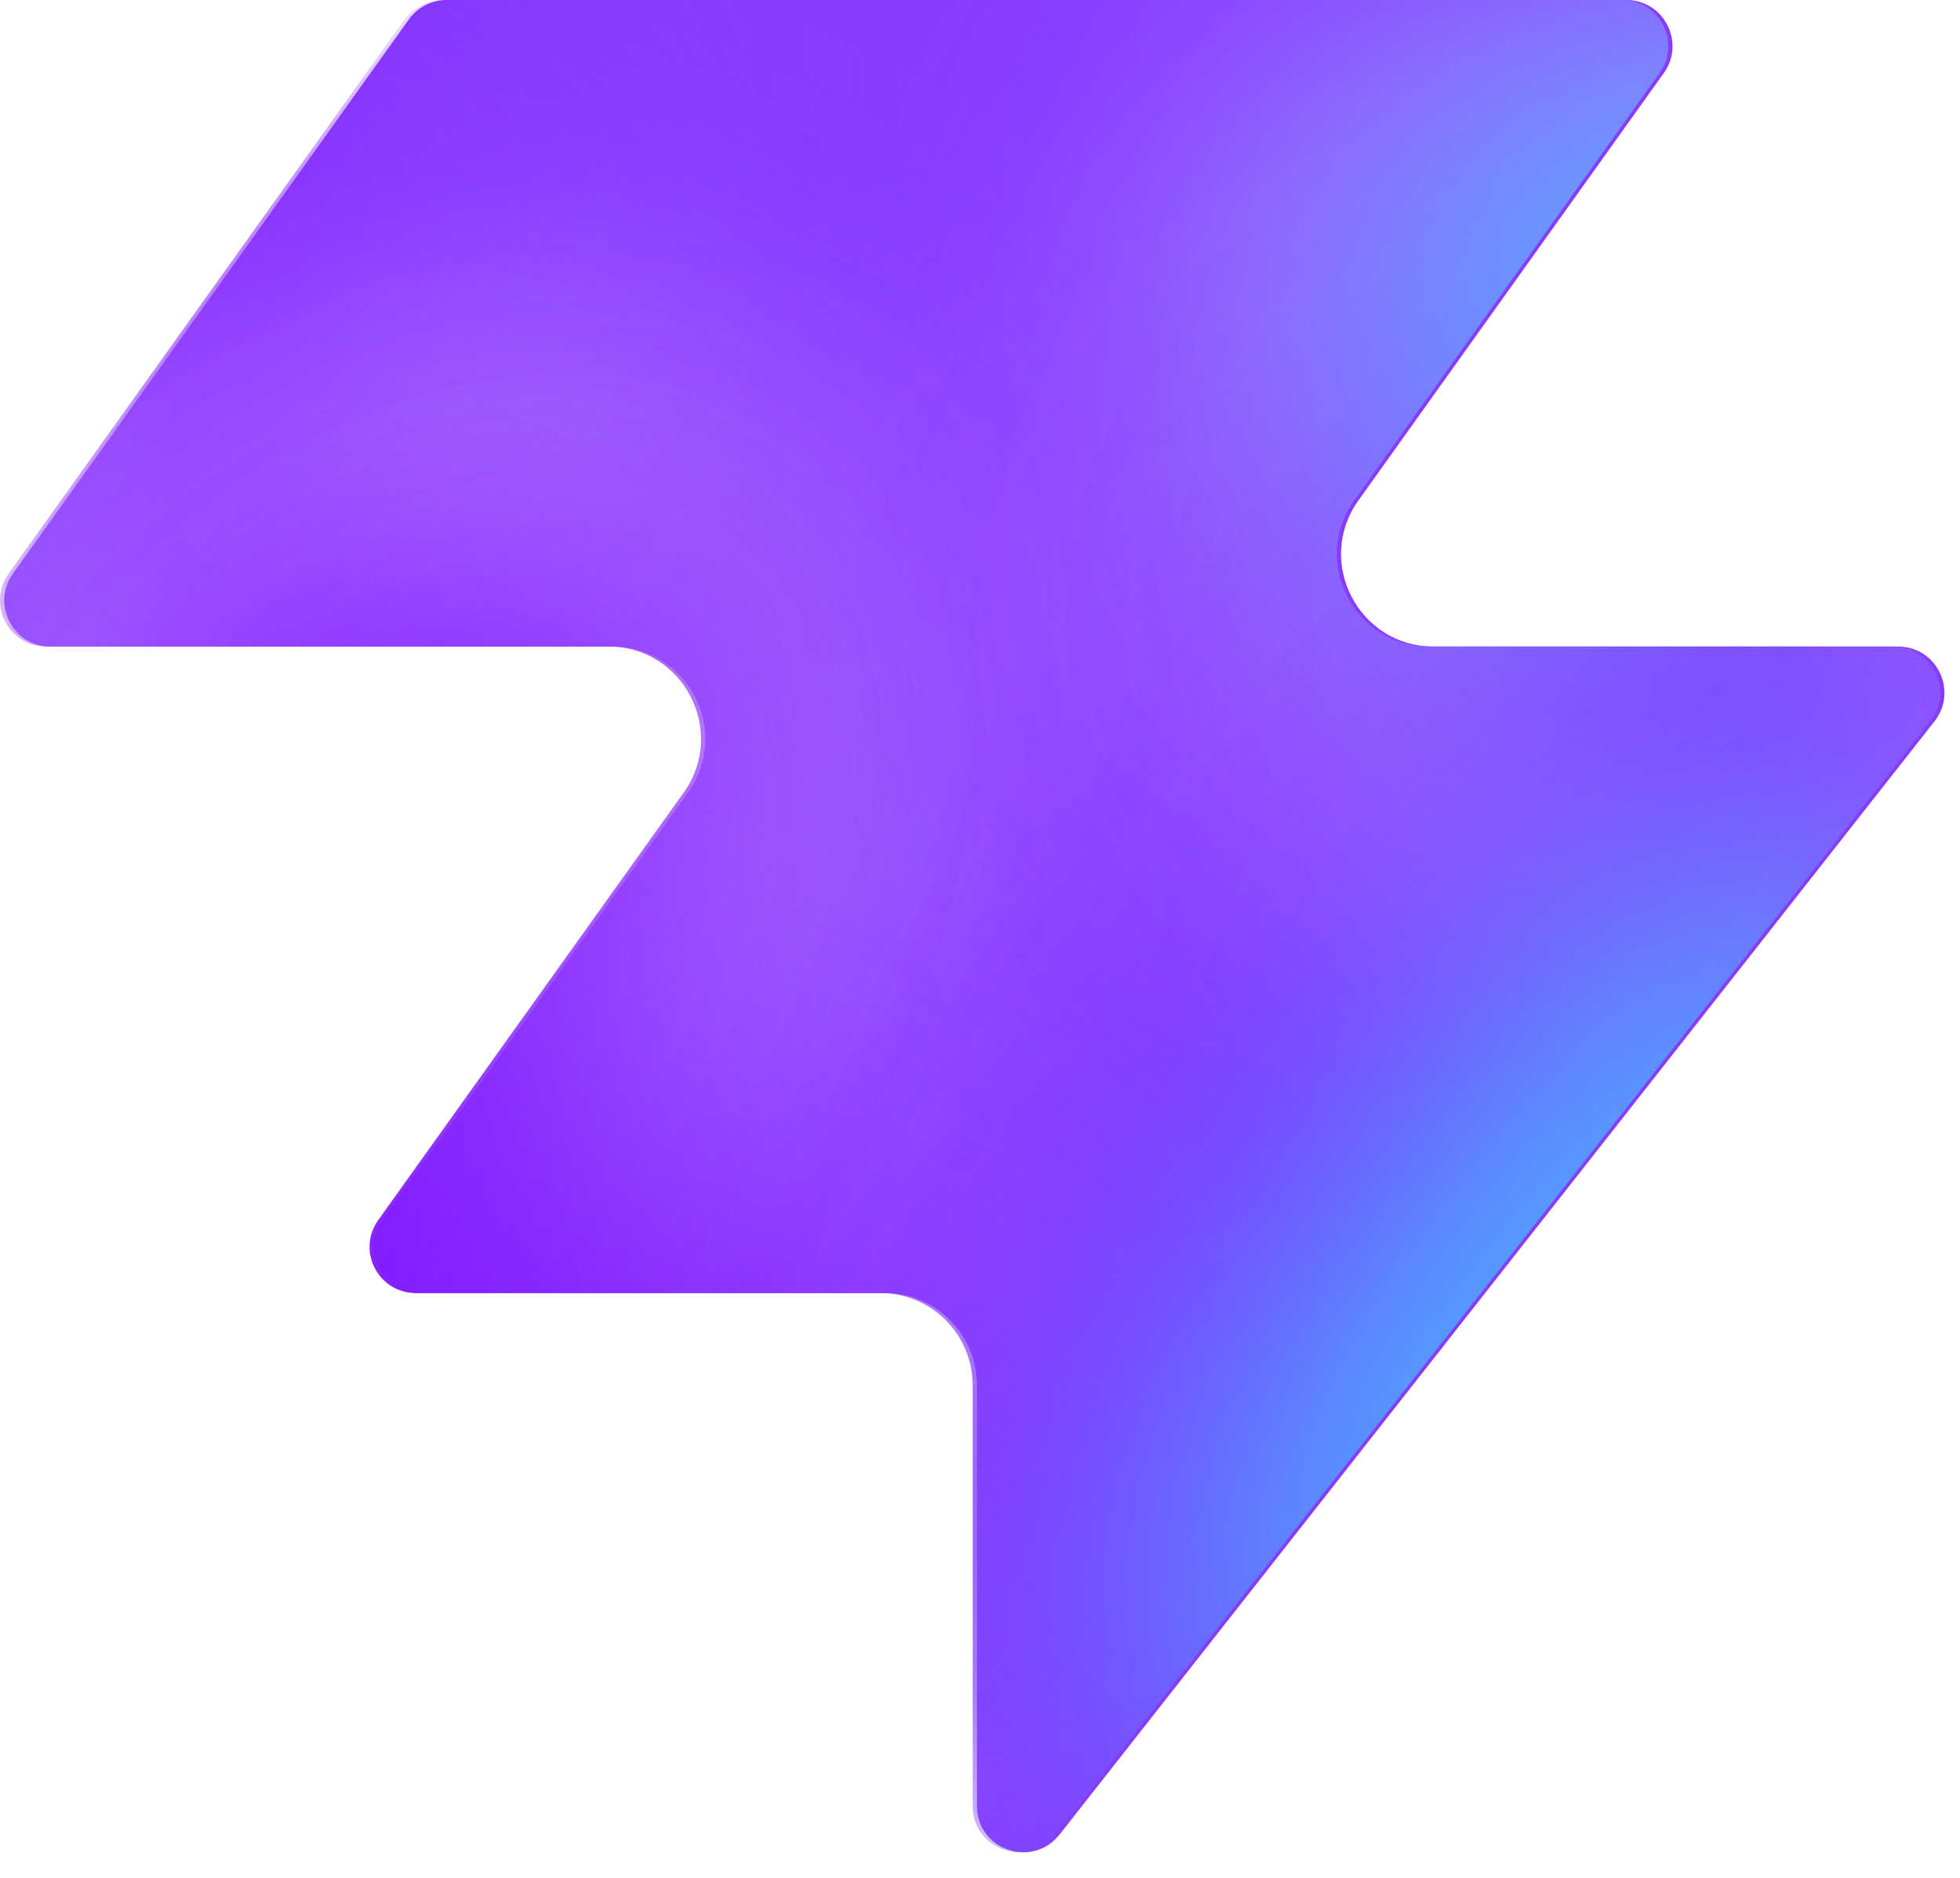
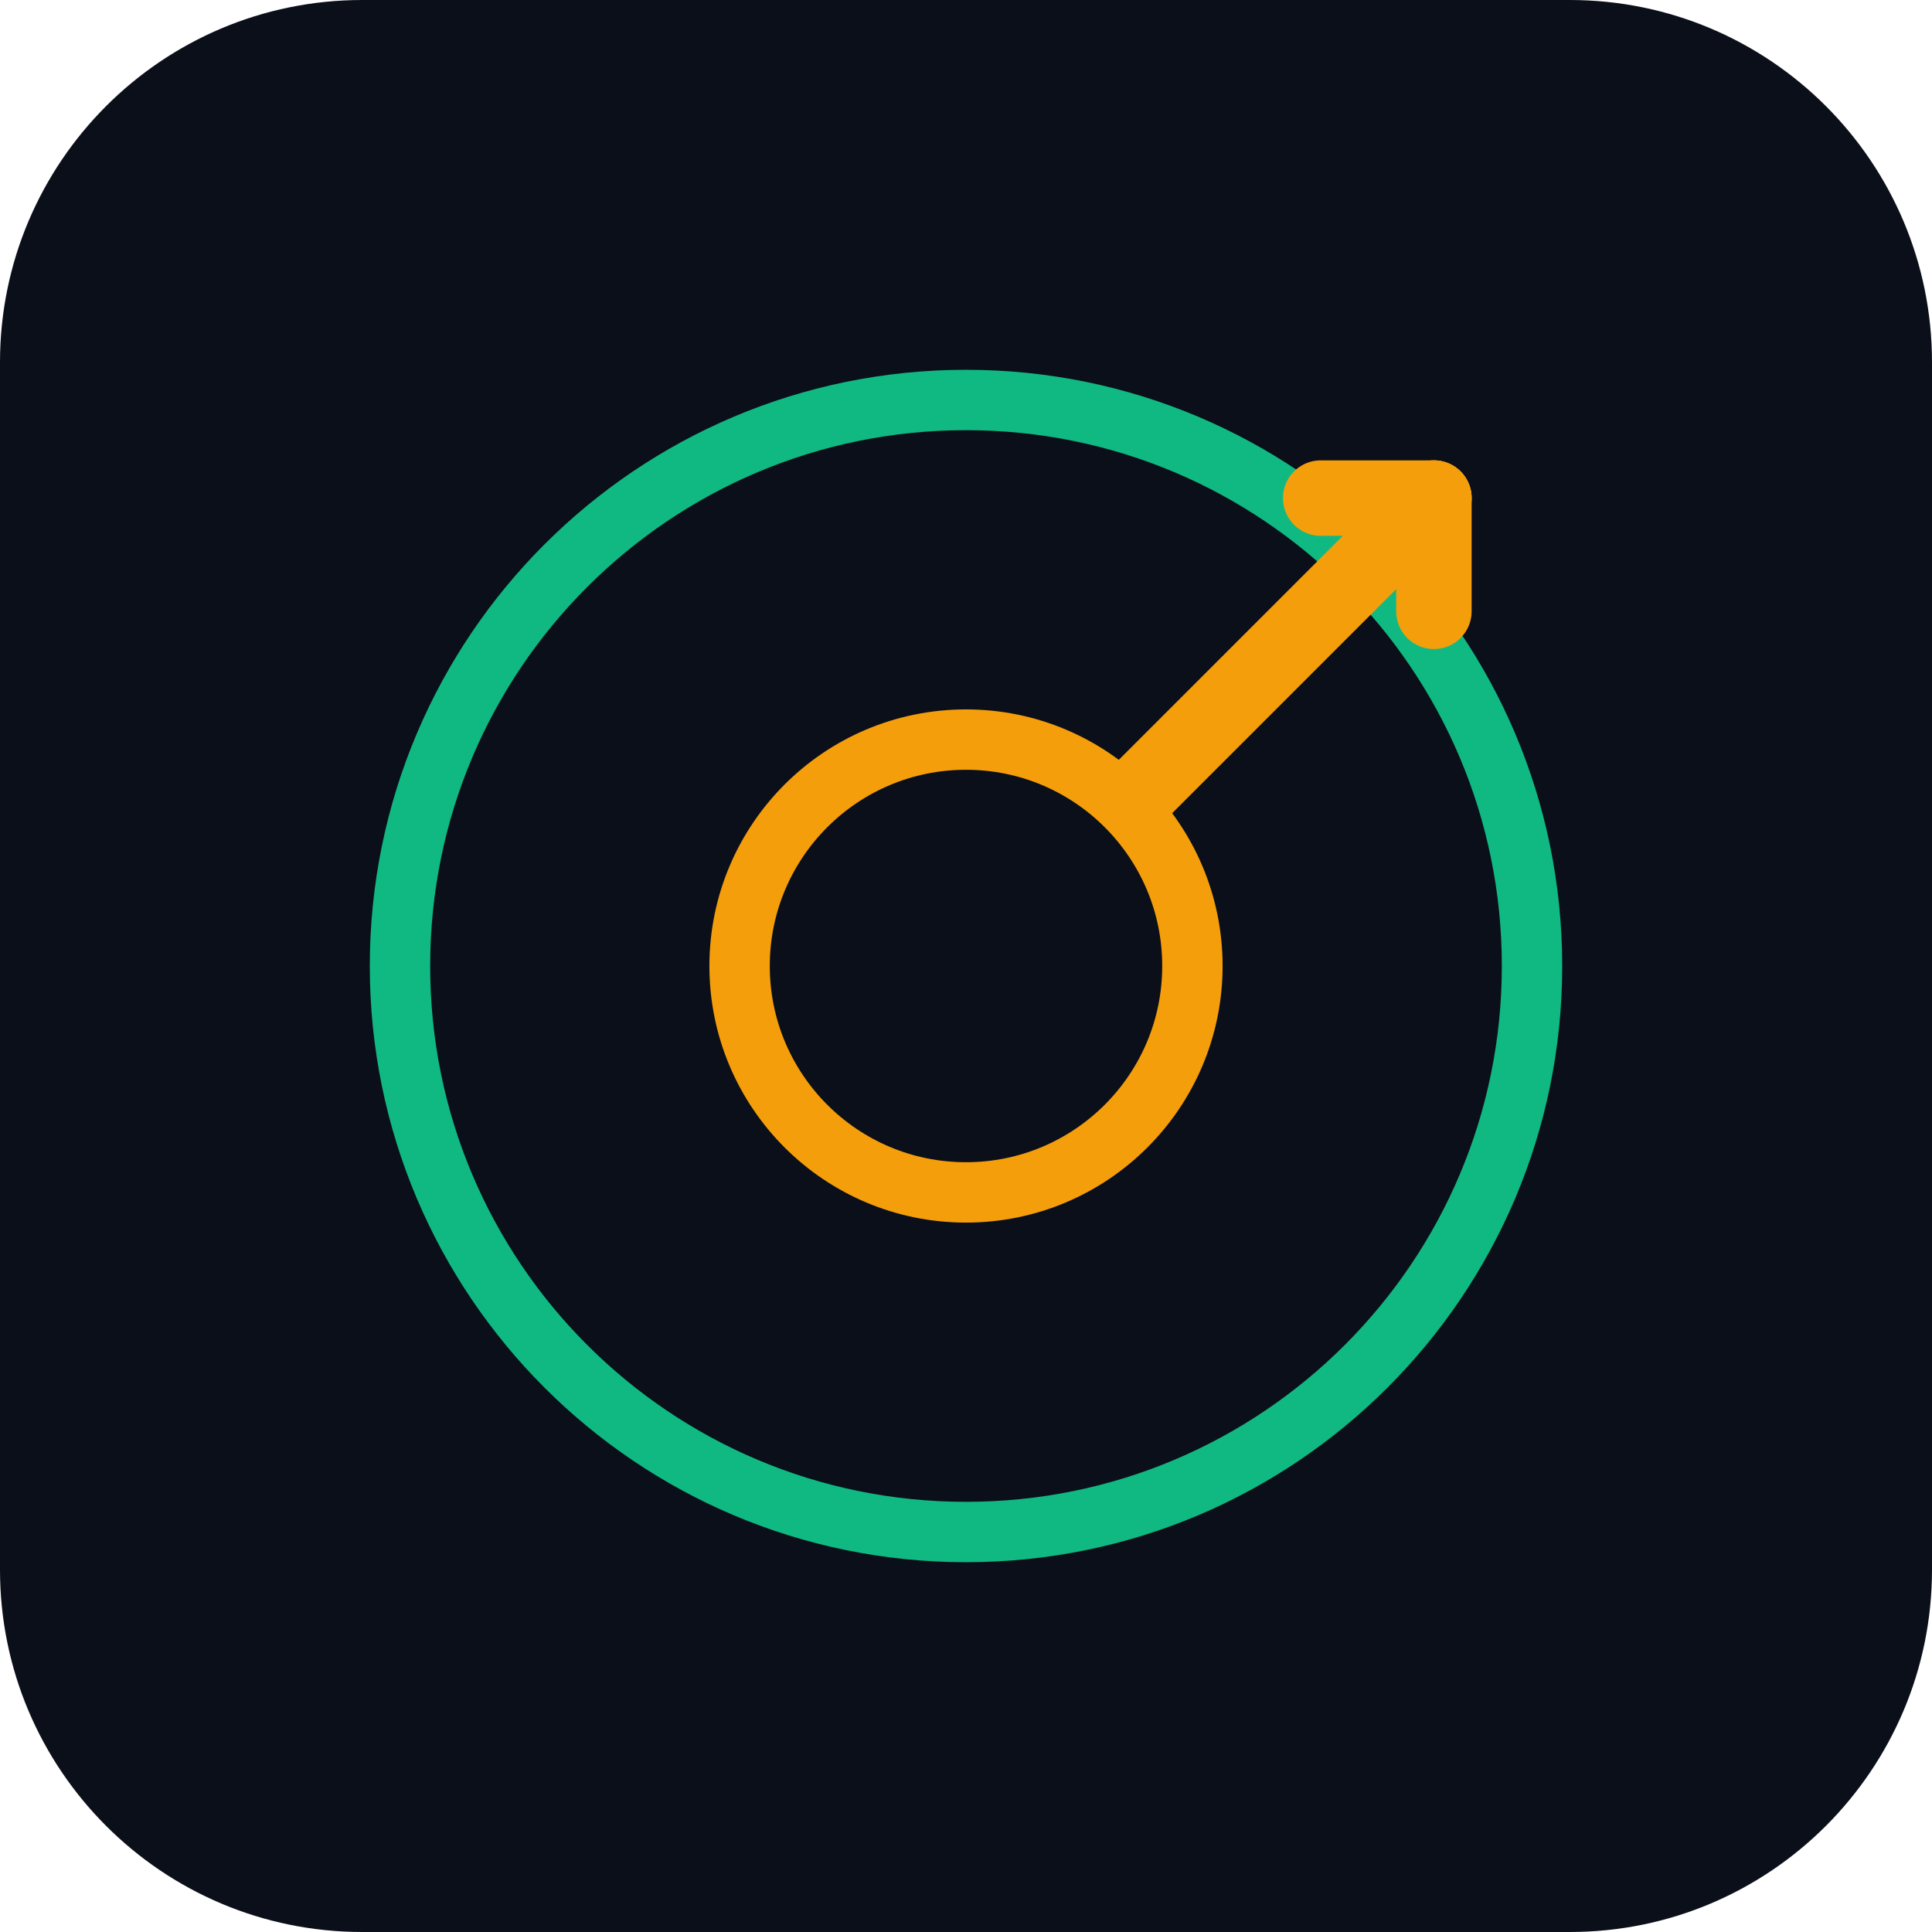
- <svg xmlns="http://www.w3.org/2000/svg" width="48" height="46" fill="none" viewBox="0 0 48 46">
-   <path fill="#863bff" d="M25.946 44.938c-.664.845-2.021.375-2.021-.698V33.937a2.26 2.26 0 0 0-2.262-2.262H10.287c-.92 0-1.456-1.04-.92-1.788l7.48-10.471c1.07-1.497 0-3.578-1.842-3.578H1.237c-.92 0-1.456-1.04-.92-1.788L10.013.474c.214-.297.556-.474.92-.474h28.894c.92 0 1.456 1.04.92 1.788l-7.48 10.471c-1.07 1.498 0 3.579 1.842 3.579h11.377c.943 0 1.473 1.088.89 1.83L25.947 44.94z" style="fill:#863bff;fill:color(display-p3 .525 .23 1);fill-opacity:1" />
-   <mask id="a" width="48" height="46" x="0" y="0" maskUnits="userSpaceOnUse" style="mask-type:alpha">
-     <path fill="#000" d="M25.842 44.938c-.664.844-2.021.375-2.021-.698V33.937a2.26 2.26 0 0 0-2.262-2.262H10.183c-.92 0-1.456-1.04-.92-1.788l7.48-10.471c1.07-1.498 0-3.579-1.842-3.579H1.133c-.92 0-1.456-1.04-.92-1.787L9.91.473c.214-.297.556-.474.92-.474h28.894c.92 0 1.456 1.04.92 1.788l-7.48 10.471c-1.07 1.498 0 3.578 1.842 3.578h11.377c.943 0 1.473 1.088.89 1.832L25.843 44.94z" style="fill:#000;fill-opacity:1" />
-   </mask>
-   <g mask="url(#a)">
-     <g filter="url(#b)">
-       <ellipse cx="5.508" cy="14.704" fill="#ede6ff" rx="5.508" ry="14.704" style="fill:#ede6ff;fill:color(display-p3 .927 .903 1);fill-opacity:1" transform="matrix(.00324 1 1 -.00324 -4.47 31.516)" />
-     </g>
-     <g filter="url(#c)">
-       <ellipse cx="10.399" cy="29.851" fill="#ede6ff" rx="10.399" ry="29.851" style="fill:#ede6ff;fill:color(display-p3 .927 .903 1);fill-opacity:1" transform="matrix(.00324 1 1 -.00324 -39.328 7.883)" />
-     </g>
-     <g filter="url(#d)">
-       <ellipse cx="5.508" cy="30.487" fill="#7e14ff" rx="5.508" ry="30.487" style="fill:#7e14ff;fill:color(display-p3 .492 .077 1);fill-opacity:1" transform="rotate(89.814 -25.913 -14.639)scale(1 -1)" />
-     </g>
-     <g filter="url(#e)">
-       <ellipse cx="5.508" cy="30.599" fill="#7e14ff" rx="5.508" ry="30.599" style="fill:#7e14ff;fill:color(display-p3 .492 .077 1);fill-opacity:1" transform="rotate(89.814 -32.644 -3.334)scale(1 -1)" />
-     </g>
-     <g filter="url(#f)">
-       <ellipse cx="5.508" cy="30.599" fill="#7e14ff" rx="5.508" ry="30.599" style="fill:#7e14ff;fill:color(display-p3 .492 .077 1);fill-opacity:1" transform="matrix(.00324 1 1 -.00324 -34.34 30.47)" />
-     </g>
-     <g filter="url(#g)">
-       <ellipse cx="14.072" cy="22.078" fill="#ede6ff" rx="14.072" ry="22.078" style="fill:#ede6ff;fill:color(display-p3 .927 .903 1);fill-opacity:1" transform="rotate(93.35 24.506 48.493)scale(-1 1)" />
-     </g>
-     <g filter="url(#h)">
-       <ellipse cx="3.47" cy="21.501" fill="#7e14ff" rx="3.47" ry="21.501" style="fill:#7e14ff;fill:color(display-p3 .492 .077 1);fill-opacity:1" transform="rotate(89.009 28.708 47.59)scale(-1 1)" />
-     </g>
-     <g filter="url(#i)">
-       <ellipse cx="3.47" cy="21.501" fill="#7e14ff" rx="3.47" ry="21.501" style="fill:#7e14ff;fill:color(display-p3 .492 .077 1);fill-opacity:1" transform="rotate(89.009 28.708 47.59)scale(-1 1)" />
-     </g>
-     <g filter="url(#j)">
-       <ellipse cx=".387" cy="8.972" fill="#7e14ff" rx="4.407" ry="29.108" style="fill:#7e14ff;fill:color(display-p3 .492 .077 1);fill-opacity:1" transform="rotate(39.51 .387 8.972)" />
-     </g>
-     <g filter="url(#k)">
-       <ellipse cx="47.523" cy="-6.092" fill="#7e14ff" rx="4.407" ry="29.108" style="fill:#7e14ff;fill:color(display-p3 .492 .077 1);fill-opacity:1" transform="rotate(37.892 47.523 -6.092)" />
-     </g>
-     <g filter="url(#l)">
-       <ellipse cx="41.412" cy="6.333" fill="#47bfff" rx="5.971" ry="9.665" style="fill:#47bfff;fill:color(display-p3 .28 .748 1);fill-opacity:1" transform="rotate(37.892 41.412 6.333)" />
-     </g>
-     <g filter="url(#m)">
-       <ellipse cx="-1.879" cy="38.332" fill="#7e14ff" rx="4.407" ry="29.108" style="fill:#7e14ff;fill:color(display-p3 .492 .077 1);fill-opacity:1" transform="rotate(37.892 -1.88 38.332)" />
-     </g>
-     <g filter="url(#n)">
-       <ellipse cx="-1.879" cy="38.332" fill="#7e14ff" rx="4.407" ry="29.108" style="fill:#7e14ff;fill:color(display-p3 .492 .077 1);fill-opacity:1" transform="rotate(37.892 -1.88 38.332)" />
-     </g>
-     <g filter="url(#o)">
-       <ellipse cx="35.651" cy="29.907" fill="#7e14ff" rx="4.407" ry="29.108" style="fill:#7e14ff;fill:color(display-p3 .492 .077 1);fill-opacity:1" transform="rotate(37.892 35.651 29.907)" />
-     </g>
-     <g filter="url(#p)">
-       <ellipse cx="38.418" cy="32.4" fill="#47bfff" rx="5.971" ry="15.297" style="fill:#47bfff;fill:color(display-p3 .28 .748 1);fill-opacity:1" transform="rotate(37.892 38.418 32.4)" />
-     </g>
-   </g>
-   <defs>
-     <filter id="b" width="60.045" height="41.654" x="-19.77" y="16.149" color-interpolation-filters="sRGB" filterUnits="userSpaceOnUse">
-       <feFlood flood-opacity="0" result="BackgroundImageFix" />
-       <feBlend in="SourceGraphic" in2="BackgroundImageFix" result="shape" />
-       <feGaussianBlur result="effect1_foregroundBlur_2002_17158" stdDeviation="7.659" />
-     </filter>
-     <filter id="c" width="90.34" height="51.437" x="-54.613" y="-7.533" color-interpolation-filters="sRGB" filterUnits="userSpaceOnUse">
-       <feFlood flood-opacity="0" result="BackgroundImageFix" />
-       <feBlend in="SourceGraphic" in2="BackgroundImageFix" result="shape" />
-       <feGaussianBlur result="effect1_foregroundBlur_2002_17158" stdDeviation="7.659" />
-     </filter>
-     <filter id="d" width="79.355" height="29.4" x="-49.64" y="2.03" color-interpolation-filters="sRGB" filterUnits="userSpaceOnUse">
-       <feFlood flood-opacity="0" result="BackgroundImageFix" />
-       <feBlend in="SourceGraphic" in2="BackgroundImageFix" result="shape" />
-       <feGaussianBlur result="effect1_foregroundBlur_2002_17158" stdDeviation="4.596" />
-     </filter>
-     <filter id="e" width="79.579" height="29.4" x="-45.045" y="20.029" color-interpolation-filters="sRGB" filterUnits="userSpaceOnUse">
-       <feFlood flood-opacity="0" result="BackgroundImageFix" />
-       <feBlend in="SourceGraphic" in2="BackgroundImageFix" result="shape" />
-       <feGaussianBlur result="effect1_foregroundBlur_2002_17158" stdDeviation="4.596" />
-     </filter>
-     <filter id="f" width="79.579" height="29.4" x="-43.513" y="21.178" color-interpolation-filters="sRGB" filterUnits="userSpaceOnUse">
-       <feFlood flood-opacity="0" result="BackgroundImageFix" />
-       <feBlend in="SourceGraphic" in2="BackgroundImageFix" result="shape" />
-       <feGaussianBlur result="effect1_foregroundBlur_2002_17158" stdDeviation="4.596" />
-     </filter>
-     <filter id="g" width="74.749" height="58.852" x="15.756" y="-17.901" color-interpolation-filters="sRGB" filterUnits="userSpaceOnUse">
-       <feFlood flood-opacity="0" result="BackgroundImageFix" />
-       <feBlend in="SourceGraphic" in2="BackgroundImageFix" result="shape" />
-       <feGaussianBlur result="effect1_foregroundBlur_2002_17158" stdDeviation="7.659" />
-     </filter>
-     <filter id="h" width="61.377" height="25.362" x="23.548" y="2.284" color-interpolation-filters="sRGB" filterUnits="userSpaceOnUse">
-       <feFlood flood-opacity="0" result="BackgroundImageFix" />
-       <feBlend in="SourceGraphic" in2="BackgroundImageFix" result="shape" />
-       <feGaussianBlur result="effect1_foregroundBlur_2002_17158" stdDeviation="4.596" />
-     </filter>
-     <filter id="i" width="61.377" height="25.362" x="23.548" y="2.284" color-interpolation-filters="sRGB" filterUnits="userSpaceOnUse">
-       <feFlood flood-opacity="0" result="BackgroundImageFix" />
-       <feBlend in="SourceGraphic" in2="BackgroundImageFix" result="shape" />
-       <feGaussianBlur result="effect1_foregroundBlur_2002_17158" stdDeviation="4.596" />
-     </filter>
-     <filter id="j" width="56.045" height="63.649" x="-27.636" y="-22.853" color-interpolation-filters="sRGB" filterUnits="userSpaceOnUse">
-       <feFlood flood-opacity="0" result="BackgroundImageFix" />
-       <feBlend in="SourceGraphic" in2="BackgroundImageFix" result="shape" />
-       <feGaussianBlur result="effect1_foregroundBlur_2002_17158" stdDeviation="4.596" />
-     </filter>
-     <filter id="k" width="54.814" height="64.646" x="20.116" y="-38.415" color-interpolation-filters="sRGB" filterUnits="userSpaceOnUse">
-       <feFlood flood-opacity="0" result="BackgroundImageFix" />
-       <feBlend in="SourceGraphic" in2="BackgroundImageFix" result="shape" />
-       <feGaussianBlur result="effect1_foregroundBlur_2002_17158" stdDeviation="4.596" />
-     </filter>
-     <filter id="l" width="33.541" height="35.313" x="24.641" y="-11.323" color-interpolation-filters="sRGB" filterUnits="userSpaceOnUse">
-       <feFlood flood-opacity="0" result="BackgroundImageFix" />
-       <feBlend in="SourceGraphic" in2="BackgroundImageFix" result="shape" />
-       <feGaussianBlur result="effect1_foregroundBlur_2002_17158" stdDeviation="4.596" />
-     </filter>
-     <filter id="m" width="54.814" height="64.646" x="-29.286" y="6.009" color-interpolation-filters="sRGB" filterUnits="userSpaceOnUse">
-       <feFlood flood-opacity="0" result="BackgroundImageFix" />
-       <feBlend in="SourceGraphic" in2="BackgroundImageFix" result="shape" />
-       <feGaussianBlur result="effect1_foregroundBlur_2002_17158" stdDeviation="4.596" />
-     </filter>
-     <filter id="n" width="54.814" height="64.646" x="-29.286" y="6.009" color-interpolation-filters="sRGB" filterUnits="userSpaceOnUse">
-       <feFlood flood-opacity="0" result="BackgroundImageFix" />
-       <feBlend in="SourceGraphic" in2="BackgroundImageFix" result="shape" />
-       <feGaussianBlur result="effect1_foregroundBlur_2002_17158" stdDeviation="4.596" />
-     </filter>
-     <filter id="o" width="54.814" height="64.646" x="8.244" y="-2.416" color-interpolation-filters="sRGB" filterUnits="userSpaceOnUse">
-       <feFlood flood-opacity="0" result="BackgroundImageFix" />
-       <feBlend in="SourceGraphic" in2="BackgroundImageFix" result="shape" />
-       <feGaussianBlur result="effect1_foregroundBlur_2002_17158" stdDeviation="4.596" />
-     </filter>
-     <filter id="p" width="39.409" height="43.623" x="18.713" y="10.588" color-interpolation-filters="sRGB" filterUnits="userSpaceOnUse">
-       <feFlood flood-opacity="0" result="BackgroundImageFix" />
-       <feBlend in="SourceGraphic" in2="BackgroundImageFix" result="shape" />
-       <feGaussianBlur result="effect1_foregroundBlur_2002_17158" stdDeviation="4.596" />
-     </filter>
-   </defs>
+ <svg xmlns="http://www.w3.org/2000/svg" viewBox="0 0 512 512">
+   <rect width="512" height="512" rx="96" fill="#0B0F1A" />
+   <circle cx="256" cy="256" r="150" fill="none" stroke="#10B981" stroke-width="16" />
+   <circle cx="256" cy="256" r="60" fill="none" stroke="#F59E0B" stroke-width="16" />
+   <line x1="300" y1="212" x2="380" y2="132" stroke="#F59E0B" stroke-width="20" stroke-linecap="round" />
+   <line x1="350" y1="132" x2="380" y2="132" stroke="#F59E0B" stroke-width="20" stroke-linecap="round" />
+   <line x1="380" y1="132" x2="380" y2="162" stroke="#F59E0B" stroke-width="20" stroke-linecap="round" />
</svg>
